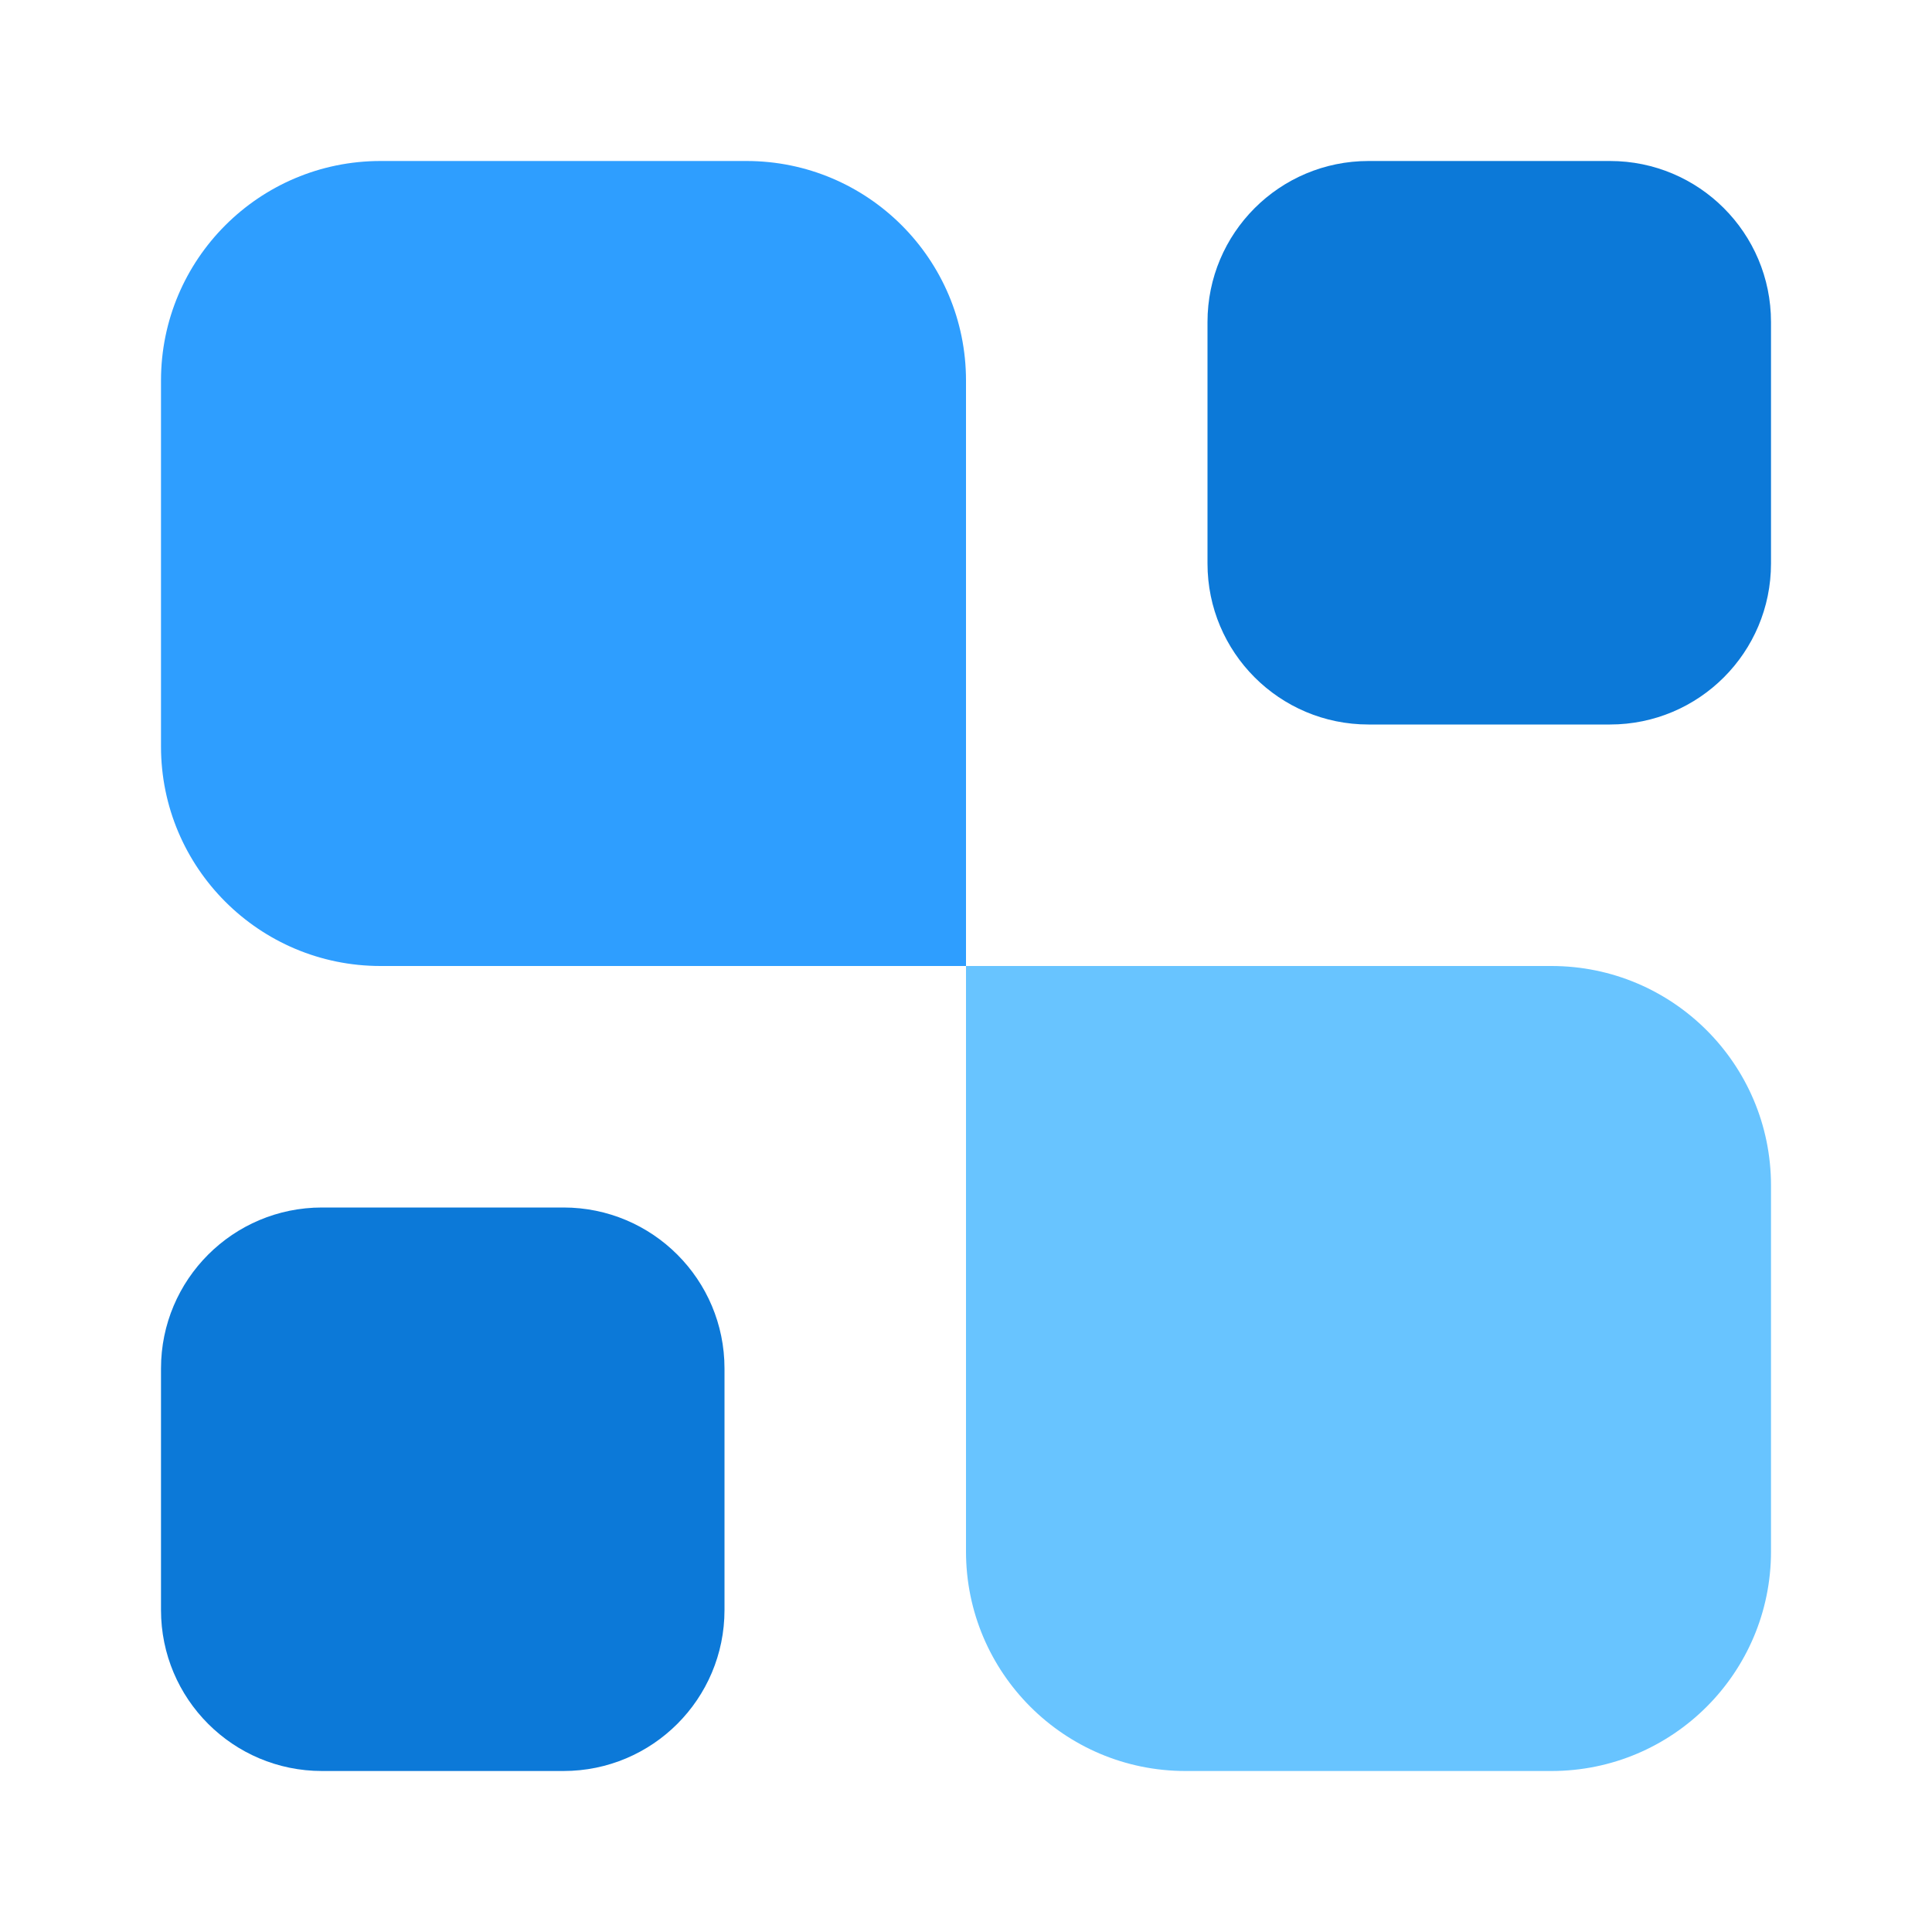
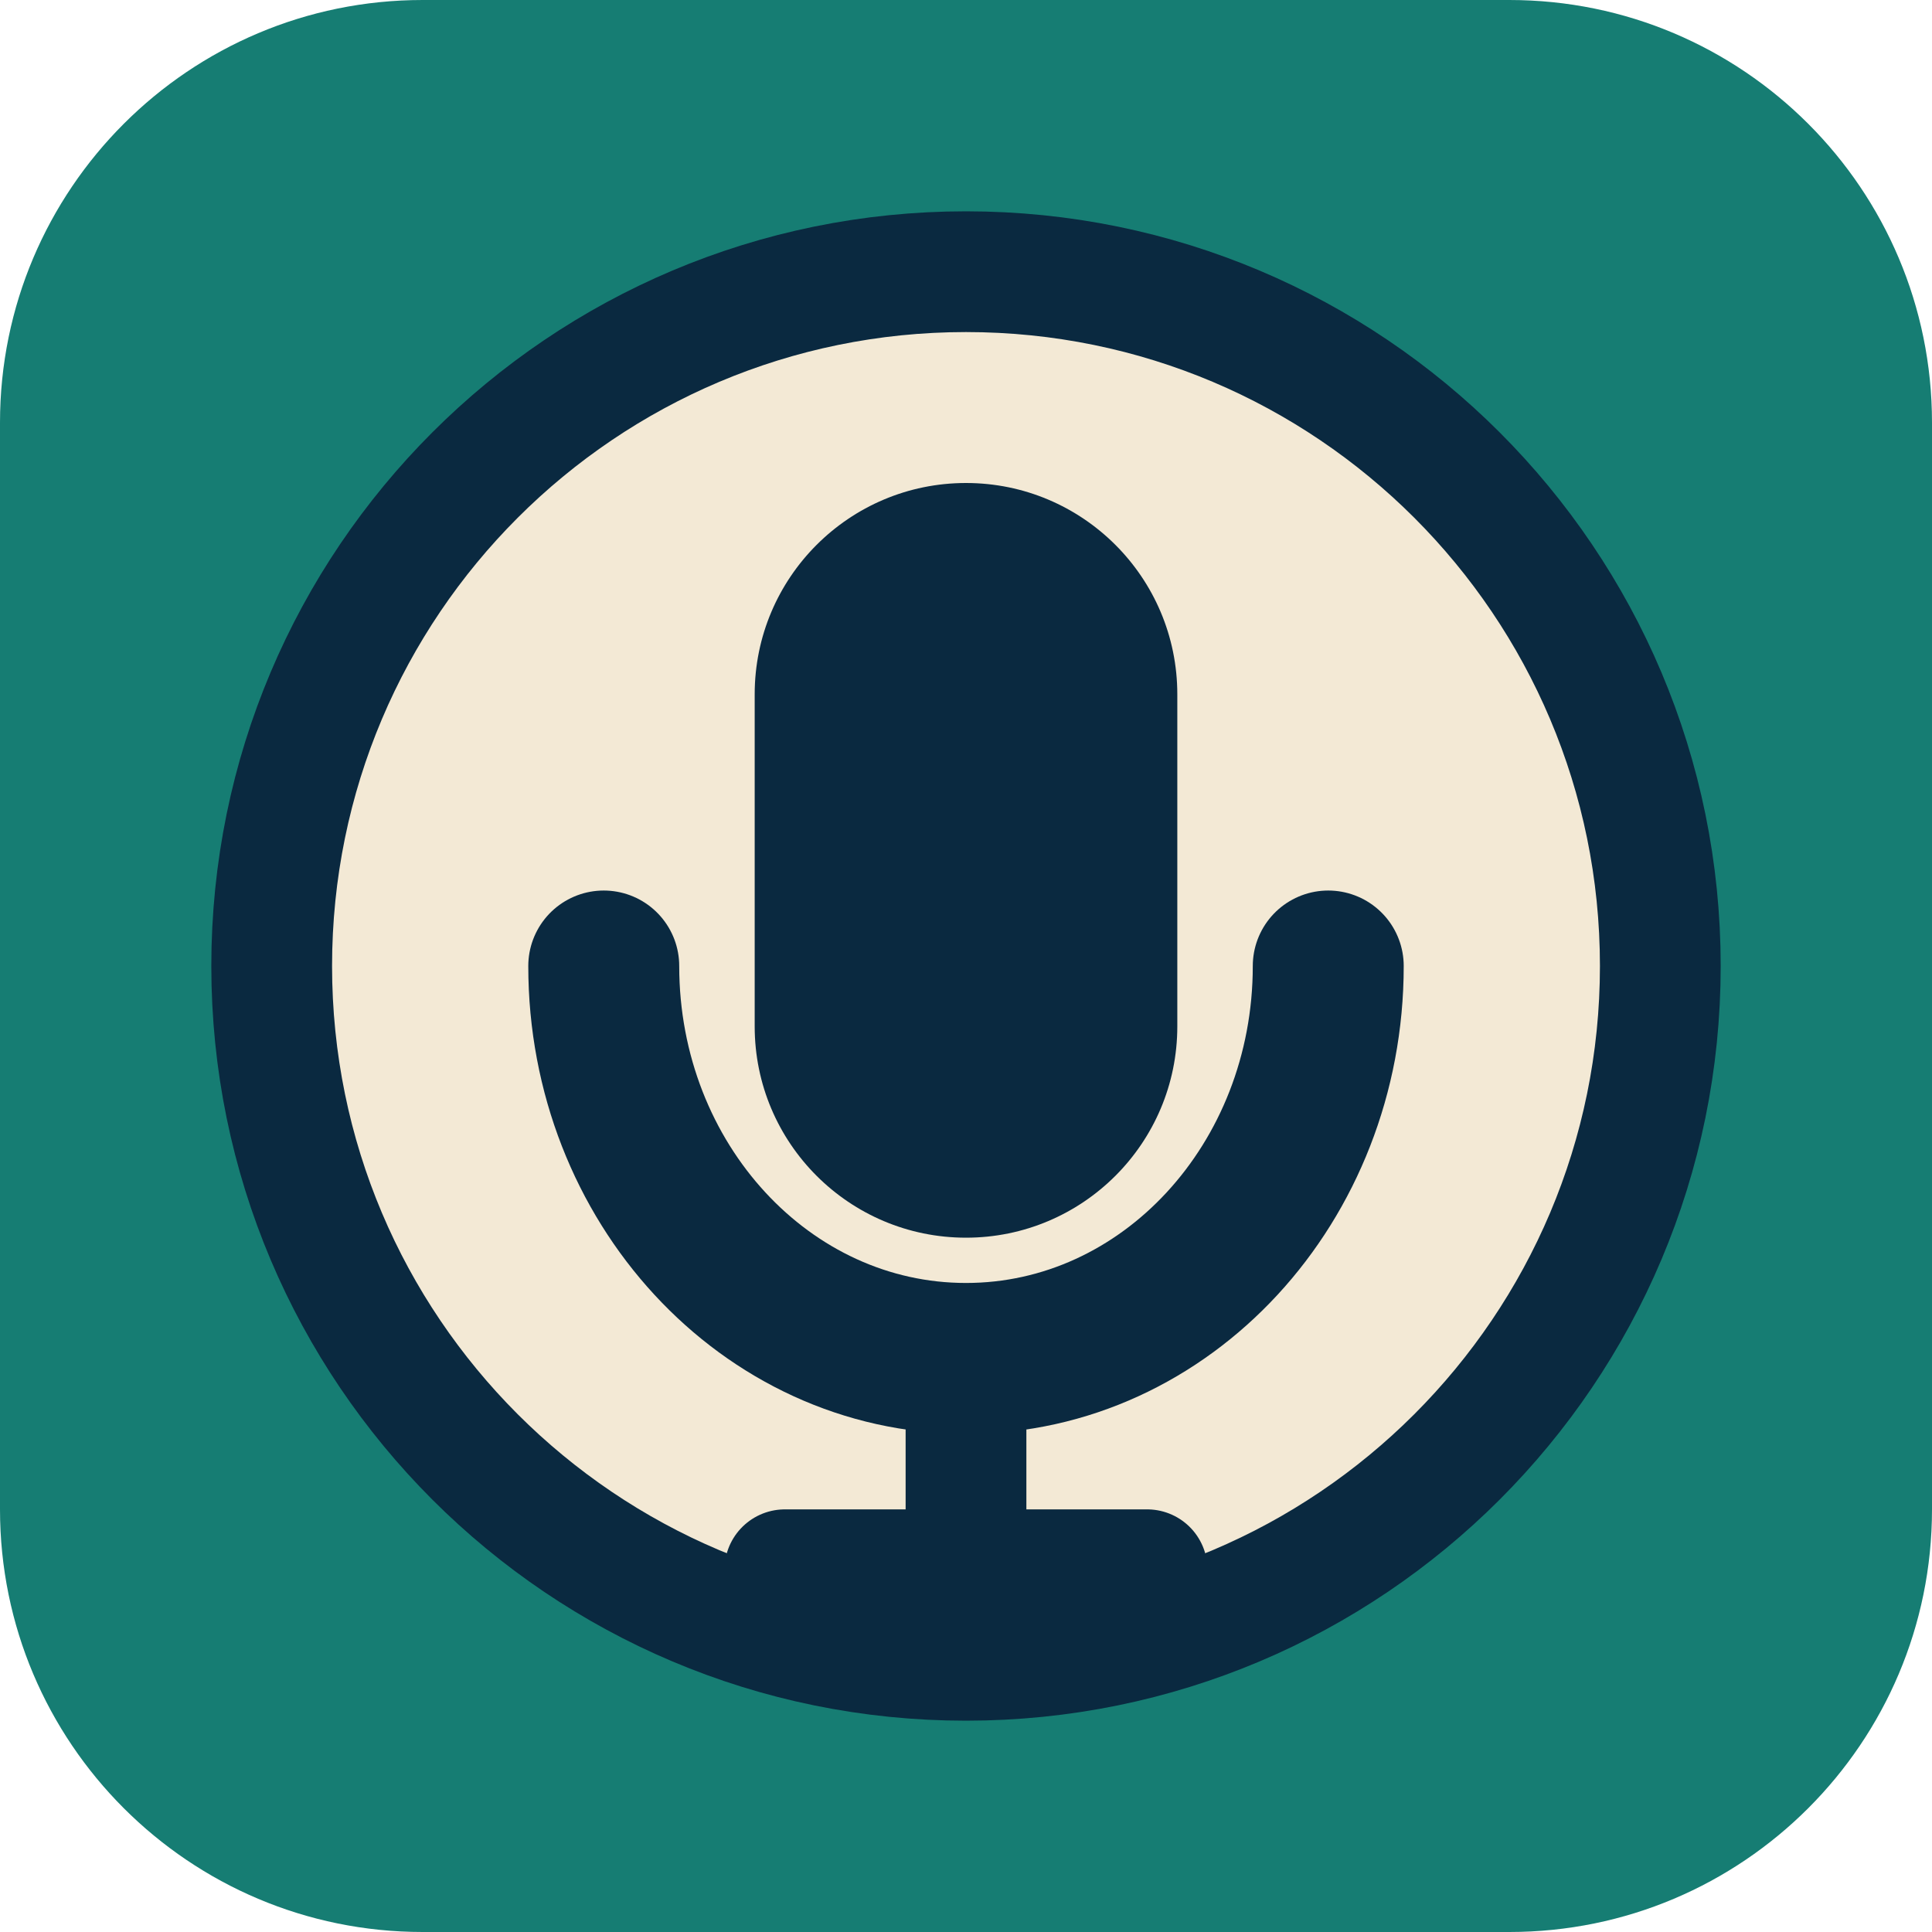
- <svg xmlns="http://www.w3.org/2000/svg" width="24" height="24" viewBox="0 0 24 24" fill="none">
-   <path d="M22 19.273C22 20.779 20.779 22 19.273 22H14.727C13.221 22 12 20.779 12 19.273V12H19.273C20.779 12 22 13.221 22 14.727V19.273Z" fill="#68C4FF" />
-   <path d="M20 2C21.105 2 22 2.895 22 4V7C22 8.105 21.105 9 20 9H17C15.895 9 15 8.105 15 7V4C15 2.895 15.895 2 17 2H20Z" fill="#0C79D8" />
-   <path d="M7 15C8.105 15 9 15.895 9 17V20C9 21.105 8.105 22 7 22H4C2.895 22 2 21.105 2 20V17C2 15.895 2.895 15 4 15H7Z" fill="#0C79D8" />
-   <path d="M12 12H4.727C3.221 12 2 10.779 2 9.273V4.727C2 3.221 3.221 2 4.727 2H9.273C10.779 2 12 3.221 12 4.727V12Z" fill="#2E9EFF" />
+ <svg xmlns="http://www.w3.org/2000/svg" width="64" height="64" viewBox="0 0 64 64" fill="none">
+   <rect width="64" height="64" rx="14" fill="#167D73" />
+   <circle cx="32" cy="32" r="23" fill="#F3E9D5" stroke="#0A2940" stroke-width="4" />
+   <rect x="25" y="16" width="14" height="25" rx="7" fill="#0A2940" />
+   <path d="M20 32C20 39.18 25.37 45 32 45C38.63 45 44 39.18 44 32" stroke="#0A2940" stroke-width="5" stroke-linecap="round" />
+   <path d="M32 45V52M26 52H38" stroke="#0A2940" stroke-width="4" stroke-linecap="round" />
</svg>
